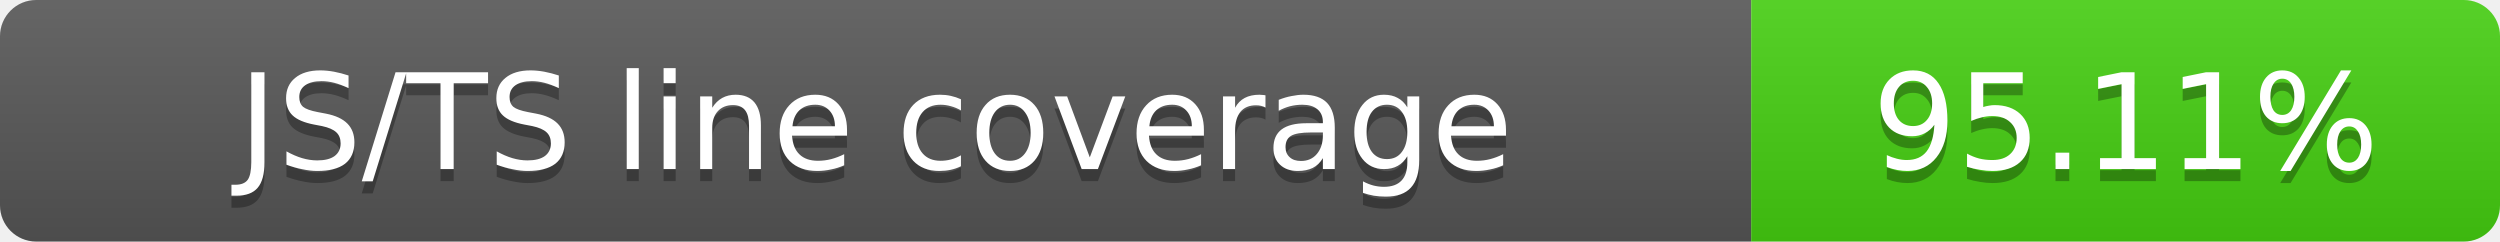
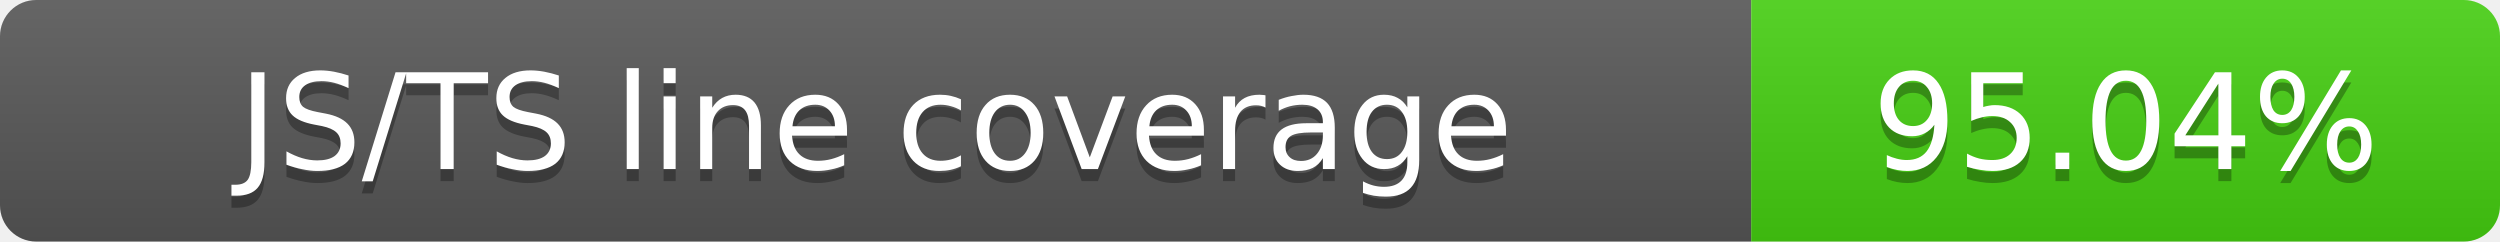
- <svg xmlns="http://www.w3.org/2000/svg" width="207" height="20" role="img" aria-label="JS/TS line coverage: 95.11%">
+ <svg xmlns="http://www.w3.org/2000/svg" width="207" height="20" role="img" aria-label="JS/TS line coverage: 95.04%">
  <linearGradient id="shade" x2="0" y2="100%">
    <stop offset="0" stop-color="#fff" stop-opacity=".1" />
    <stop offset="1" stop-opacity=".1" />
  </linearGradient>
  <clipPath id="round">
    <rect width="207" height="20" rx="3" />
  </clipPath>
  <g clip-path="url(#round)">
    <path fill="#555" d="M0 0h145v20H0z" />
    <path fill="#4c1" d="M145 0h62v20h-62z" />
    <path fill="url(#shade)" d="M0 0h207v20H0z" />
  </g>
  <g fill="#fff" text-anchor="middle" font-family="Verdana,Geneva,DejaVu Sans,sans-serif" font-size="11">
    <text x="72.5" y="15" fill="#010101" fill-opacity=".3">JS/TS line coverage</text>
    <text x="72.5" y="14">JS/TS line coverage</text>
-     <text x="176" y="15" fill="#010101" fill-opacity=".3">95.11%</text>
-     <text x="176" y="14">95.11%</text>
+     <text x="176" y="15" fill="#010101" fill-opacity=".3">95.04%</text>
+     <text x="176" y="14">95.04%</text>
  </g>
</svg>
